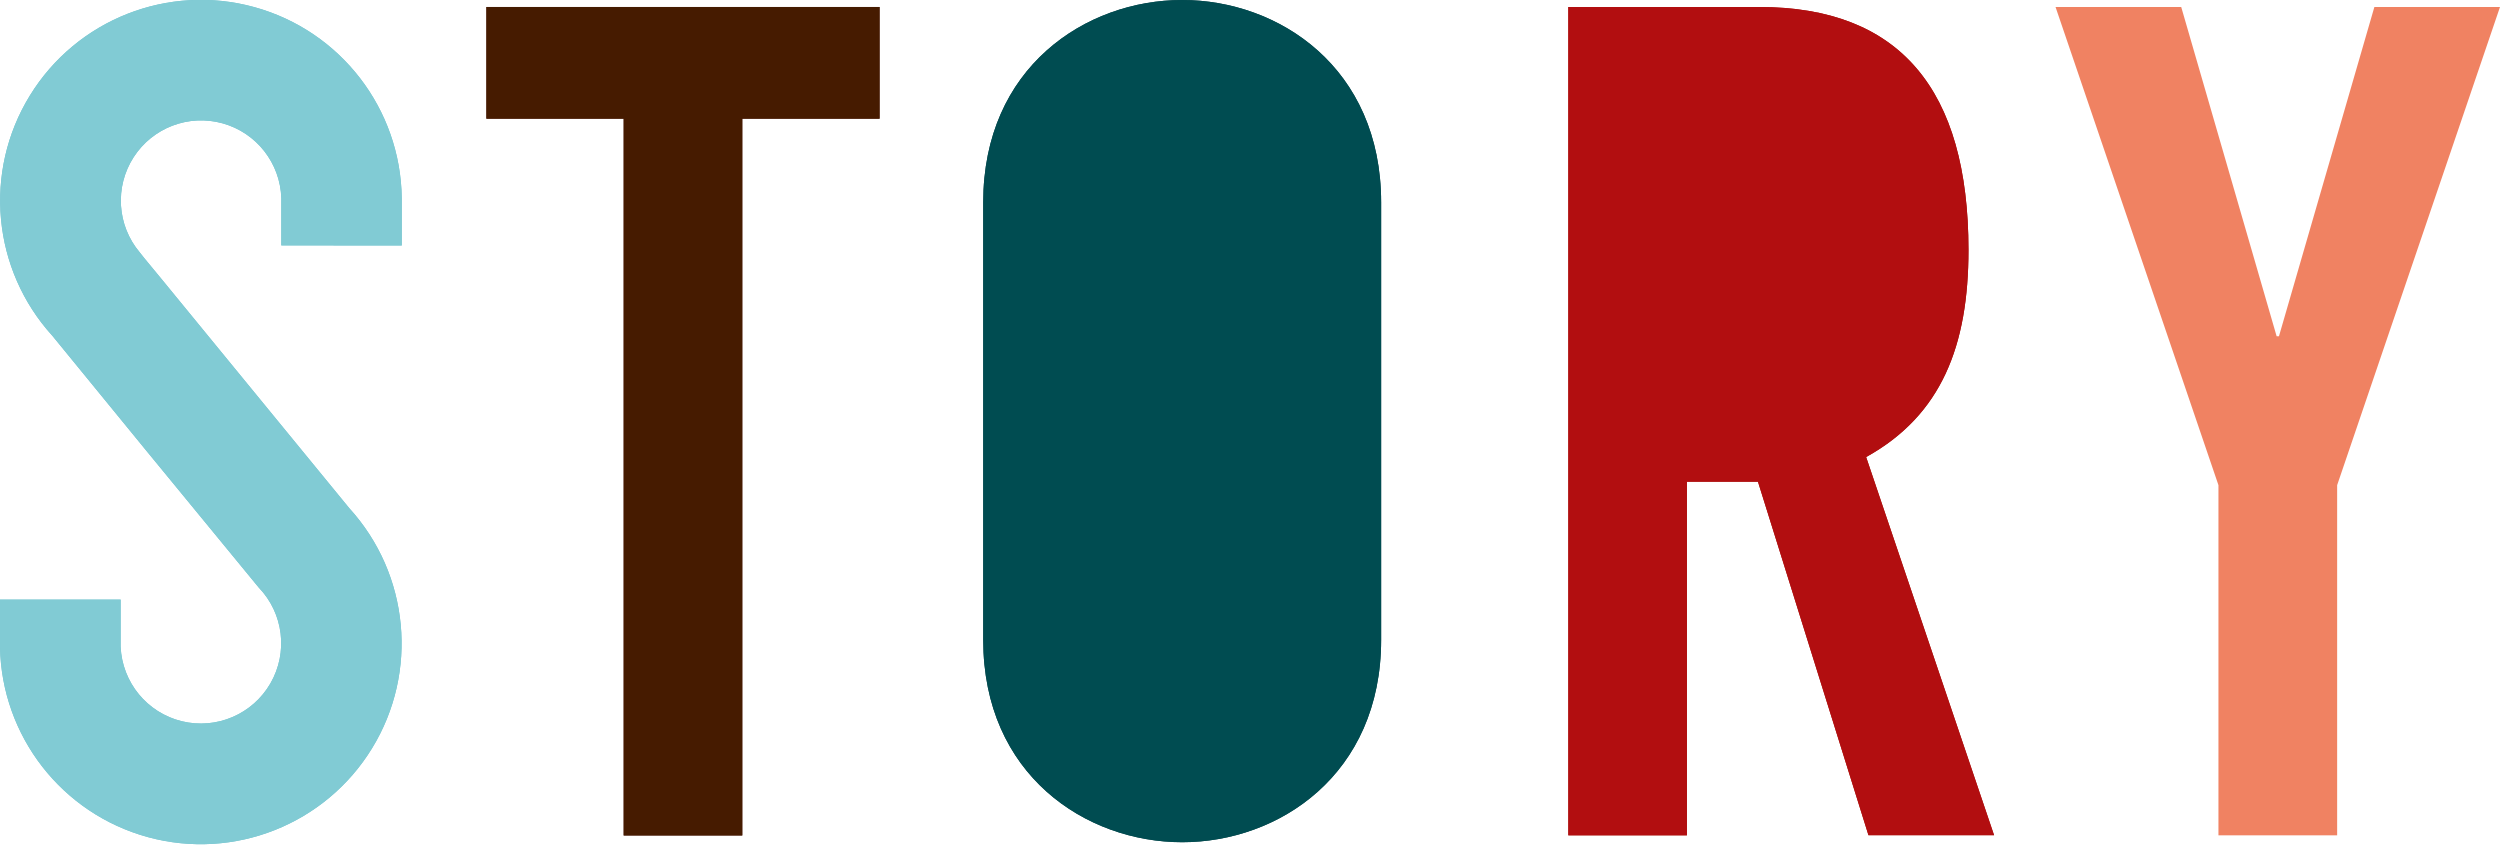
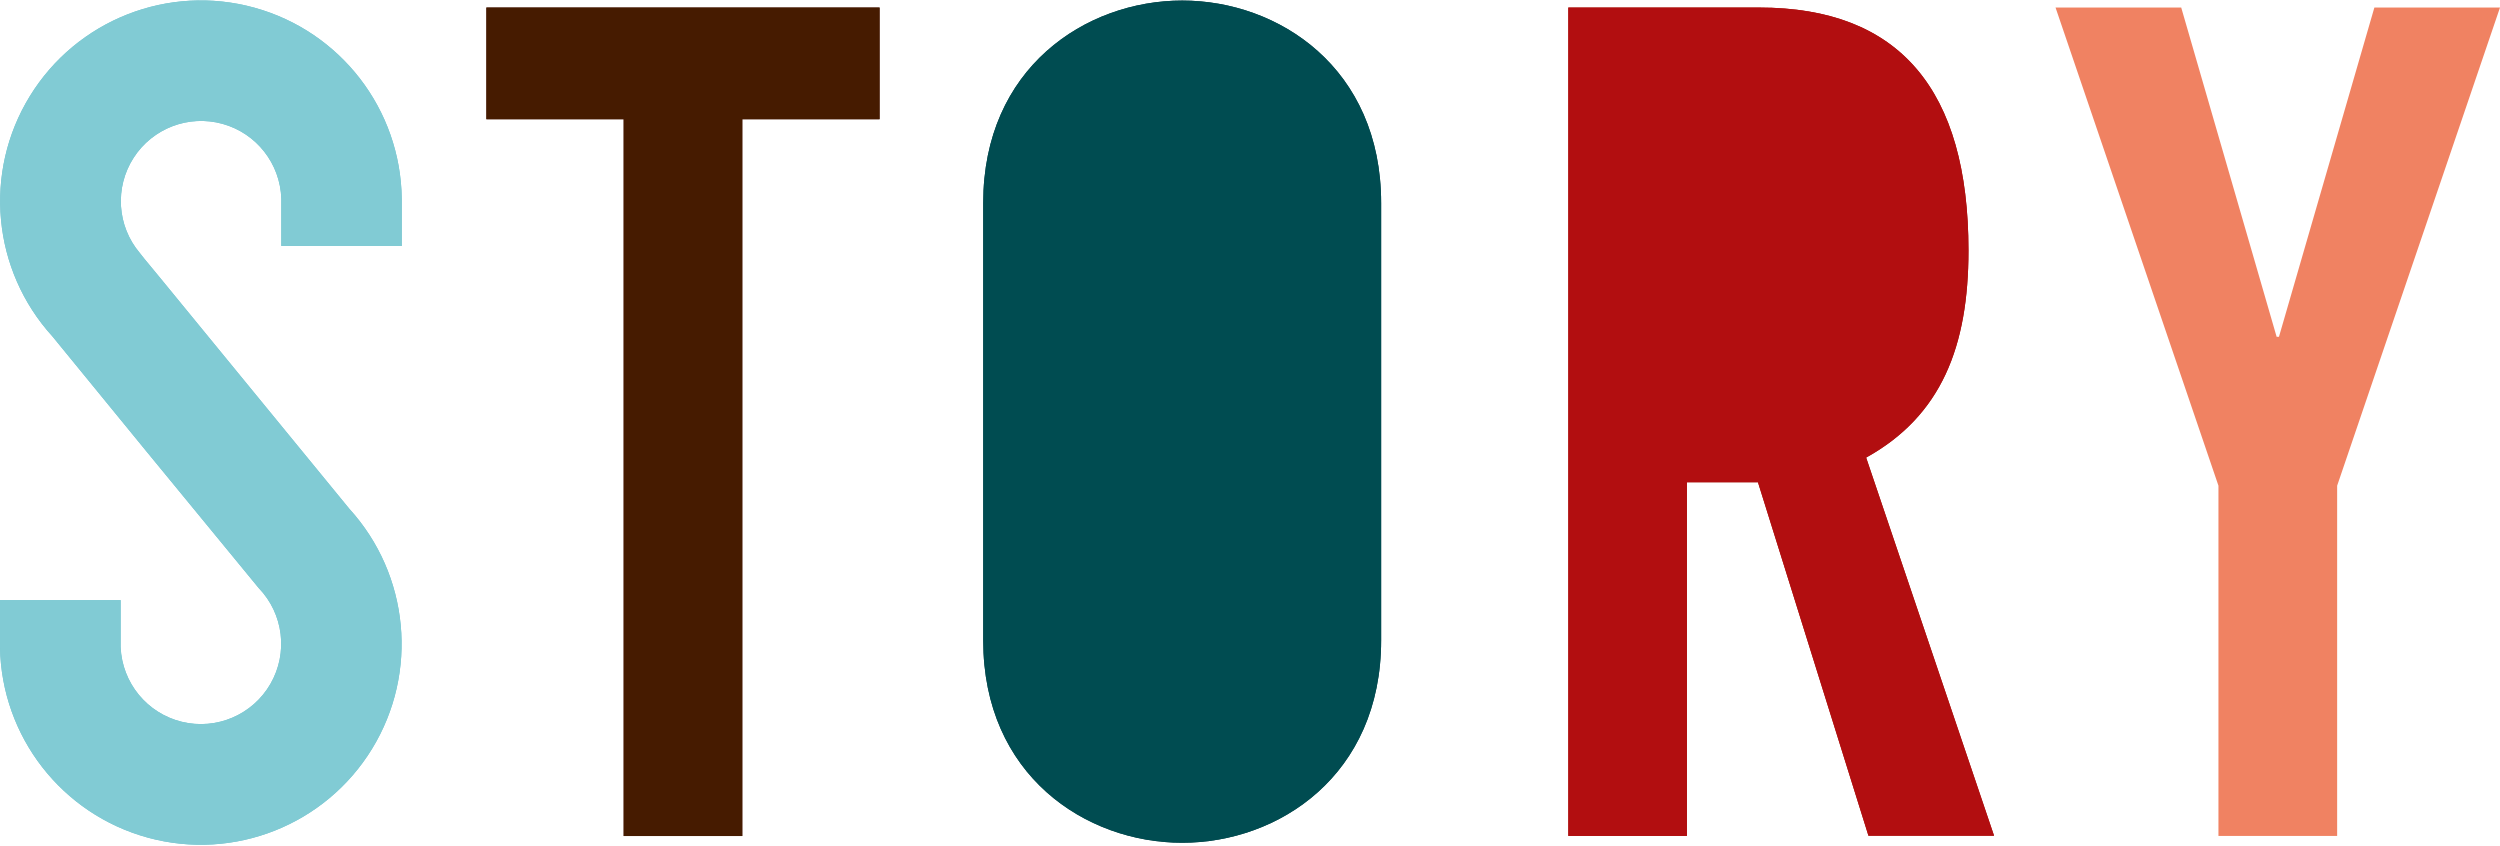
- <svg xmlns="http://www.w3.org/2000/svg" id="story-logo" class="logo" x="0" y="0" viewBox="0 0 411.56 138.96">
+ <svg xmlns="http://www.w3.org/2000/svg" id="story-logo" width="281px" height="95px" class="logo" x="0" y="0" viewBox="0 0 411.56 138.96">
  <path d="M102.67,19.54H80.07V1.15H144.8V19.54H122.2v118H102.67Z" style="fill:#4e1c14" />
  <path d="M161.86,33.33C161.86,11.11,178.72,0,194.62,0s32.75,11.11,32.75,33.33v72c0,22.21-16.86,33.32-32.75,33.32s-32.76-11.11-32.76-33.32Z" style="fill:#15464c" />
  <path d="M258.18,1.15h31.41c23.17,0,34.47,13.6,34.47,40,0,15.71-4.41,27.2-16.85,34.09l21.06,62.25H307.59L289.4,79.3H277.71v58.22H258.18Z" style="fill:#a41d10" />
  <path d="M66.14,40.41V32.65h0A33.06,33.06,0,1,0,8.63,55.29L24,74.09h0L42.36,96.44s0,0,0,0l.24.29h0a13.22,13.22,0,1,1-22.74,9.72h0V98.71H0v7.06s0,.07,0,.11S0,106,0,106v.47H0a33.06,33.06,0,1,0,57.5-22.81l-31-37.84L23.76,42.5l0,0L23,41.54h0a13.21,13.21,0,1,1,23.31-8.9h0v7.76Z" style="fill:#73c2ce" />
  <path d="M102.67,19.54H80.07V1.15H144.8V19.54H122.2v118H102.67Z" style="fill:#461b00" />
  <path d="M161.86,33.33C161.86,11.11,178.72,0,194.62,0s32.75,11.11,32.75,33.33v72c0,22.21-16.86,33.32-32.75,33.32s-32.76-11.11-32.76-33.32Z" style="fill:#004c51" />
  <path d="M258.18,1.15h31.41c23.17,0,34.47,13.6,34.47,40,0,15.71-4.41,27.2-16.85,34.09l21.06,62.25H307.59L289.4,79.3H277.71v58.22H258.18Z" style="fill:#b20e10" />
  <path d="M365.21,79.87,338.39,1.15h20.69l15.71,54.21h.38L390.88,1.15h20.68L384.75,79.87v57.65H365.21Z" style="fill:#f08262" />
  <path d="M66.14,40.41V32.65h0A33.06,33.06,0,1,0,8.63,55.29L24,74.09h0L42.36,96.44s0,0,0,0l.24.29h0a13.22,13.22,0,1,1-22.74,9.72h0V98.71H0v7.06s0,.07,0,.11S0,106,0,106v.47H0a33.06,33.06,0,1,0,57.5-22.81l-31-37.84L23.76,42.5l0,0L23,41.54h0a13.21,13.21,0,1,1,23.31-8.9h0v7.76Z" style="fill:#81cbd4" />
</svg>
